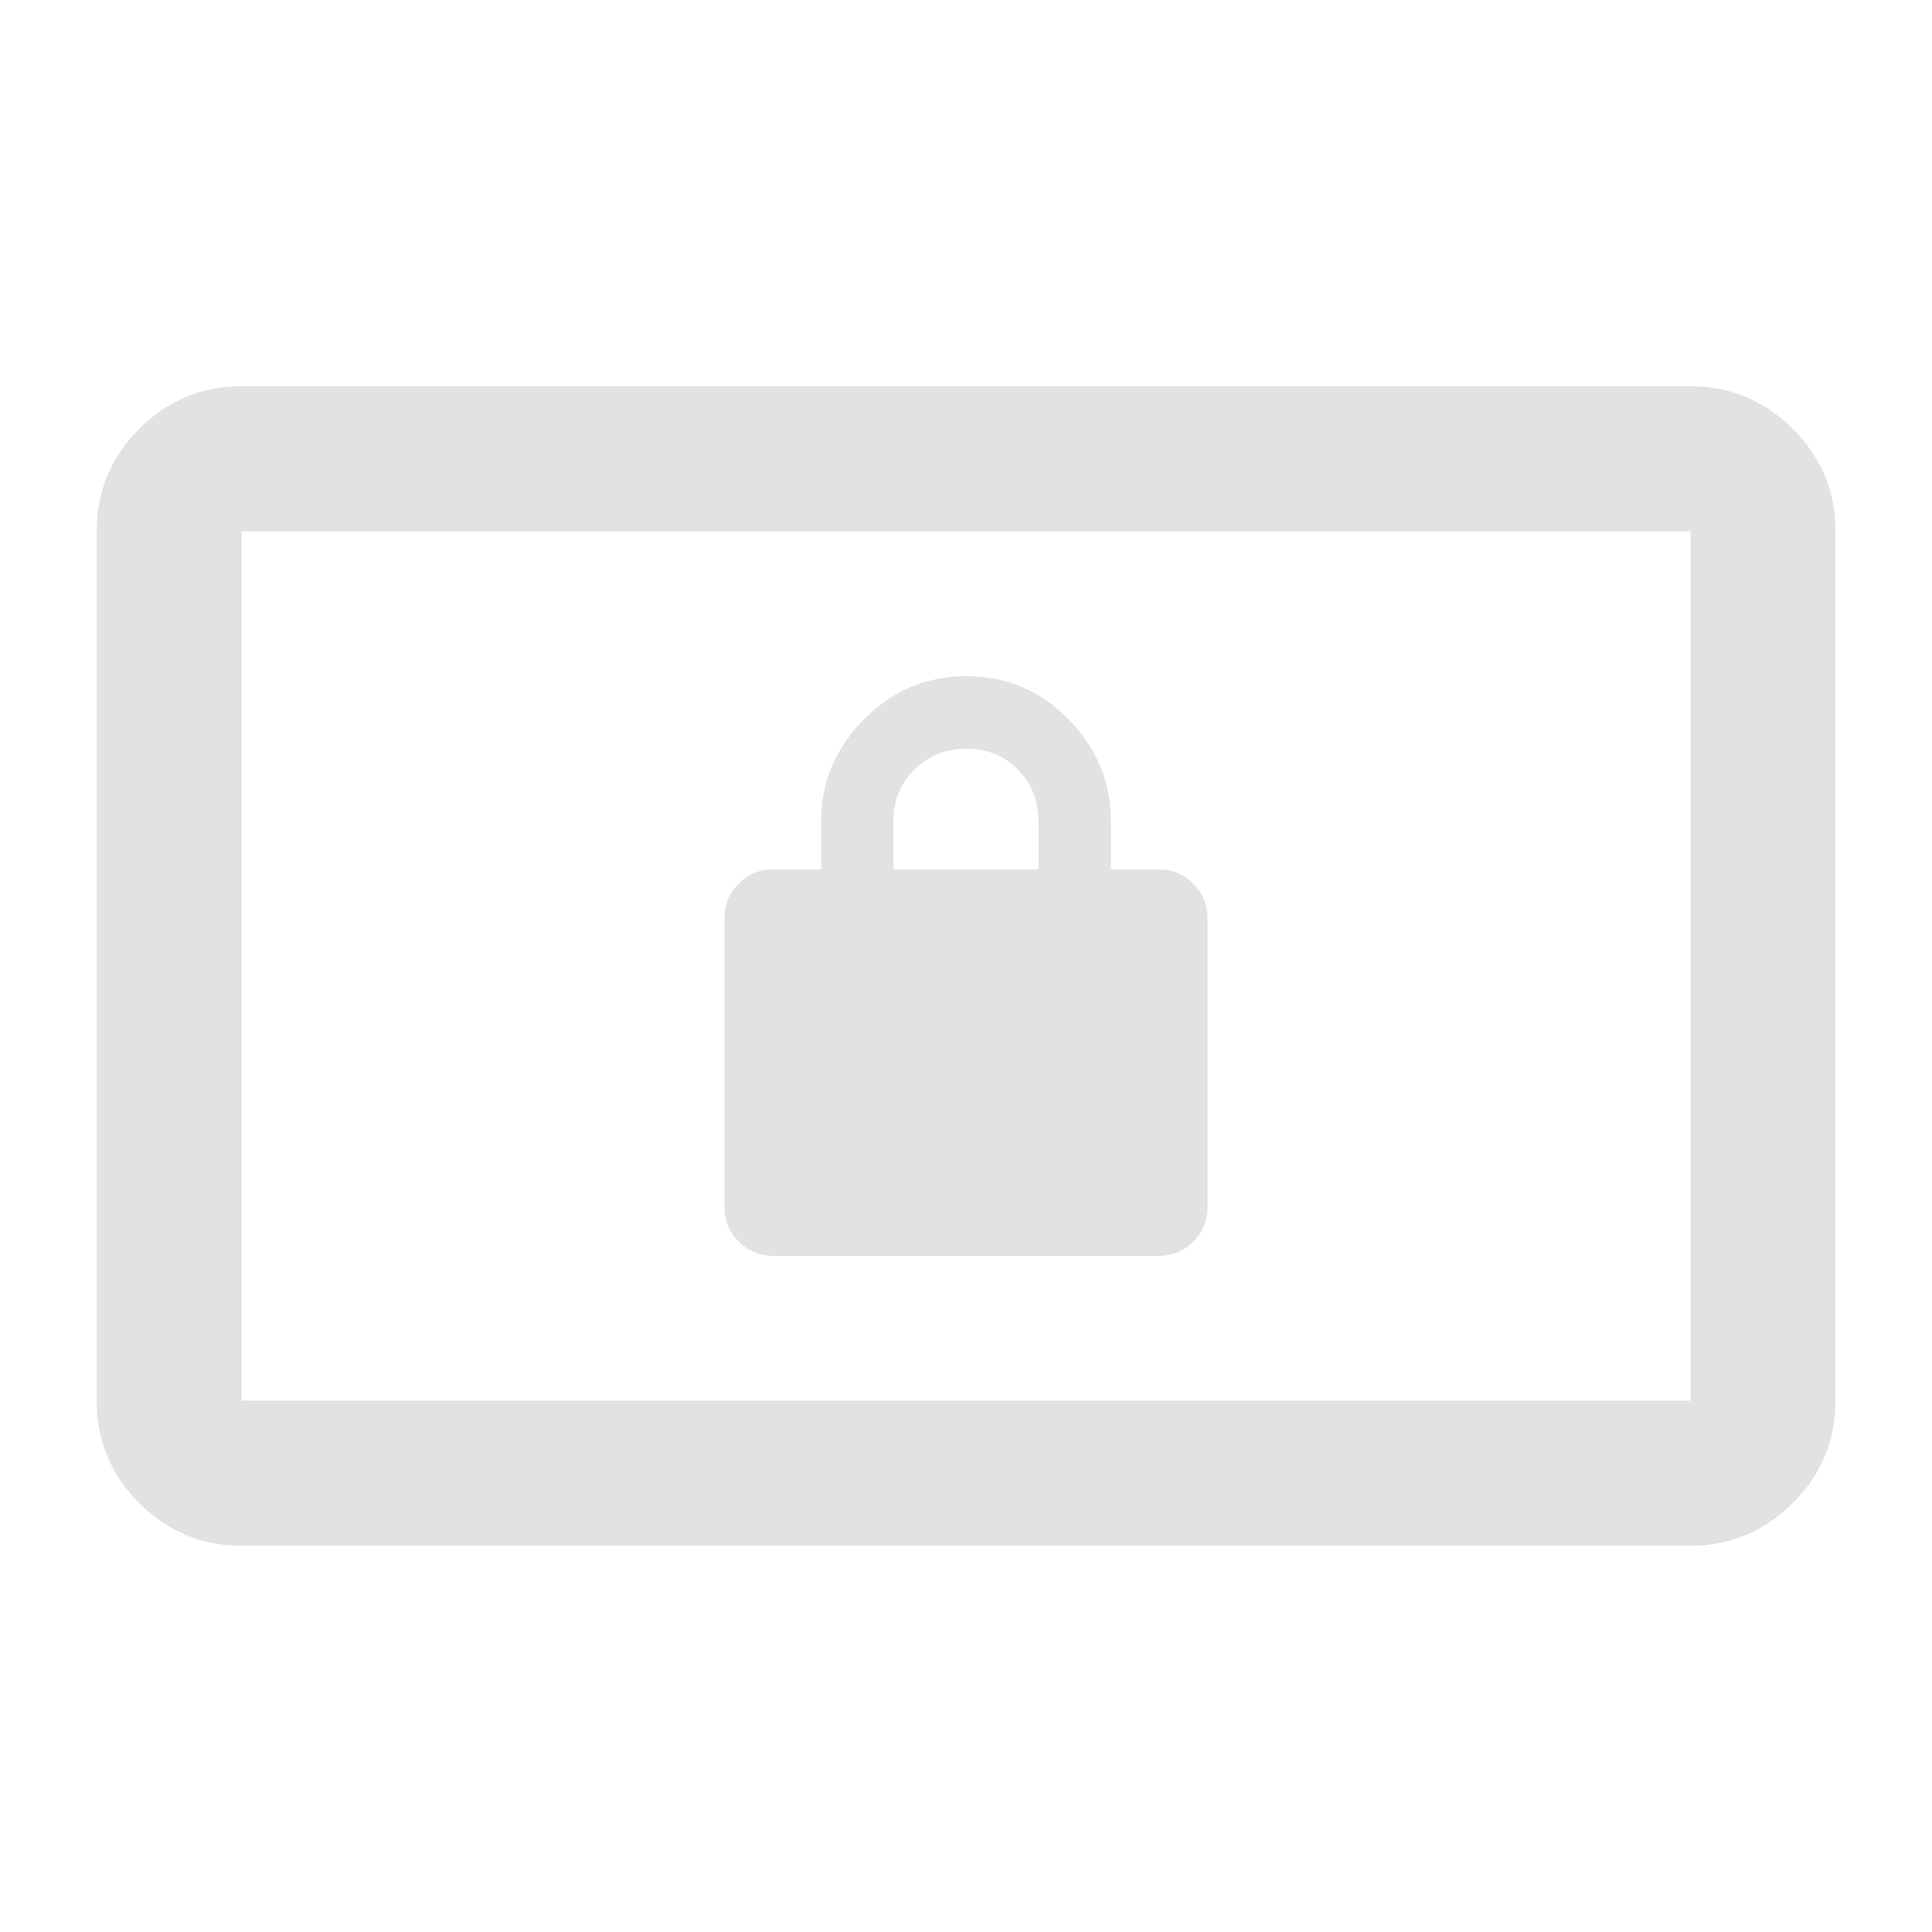
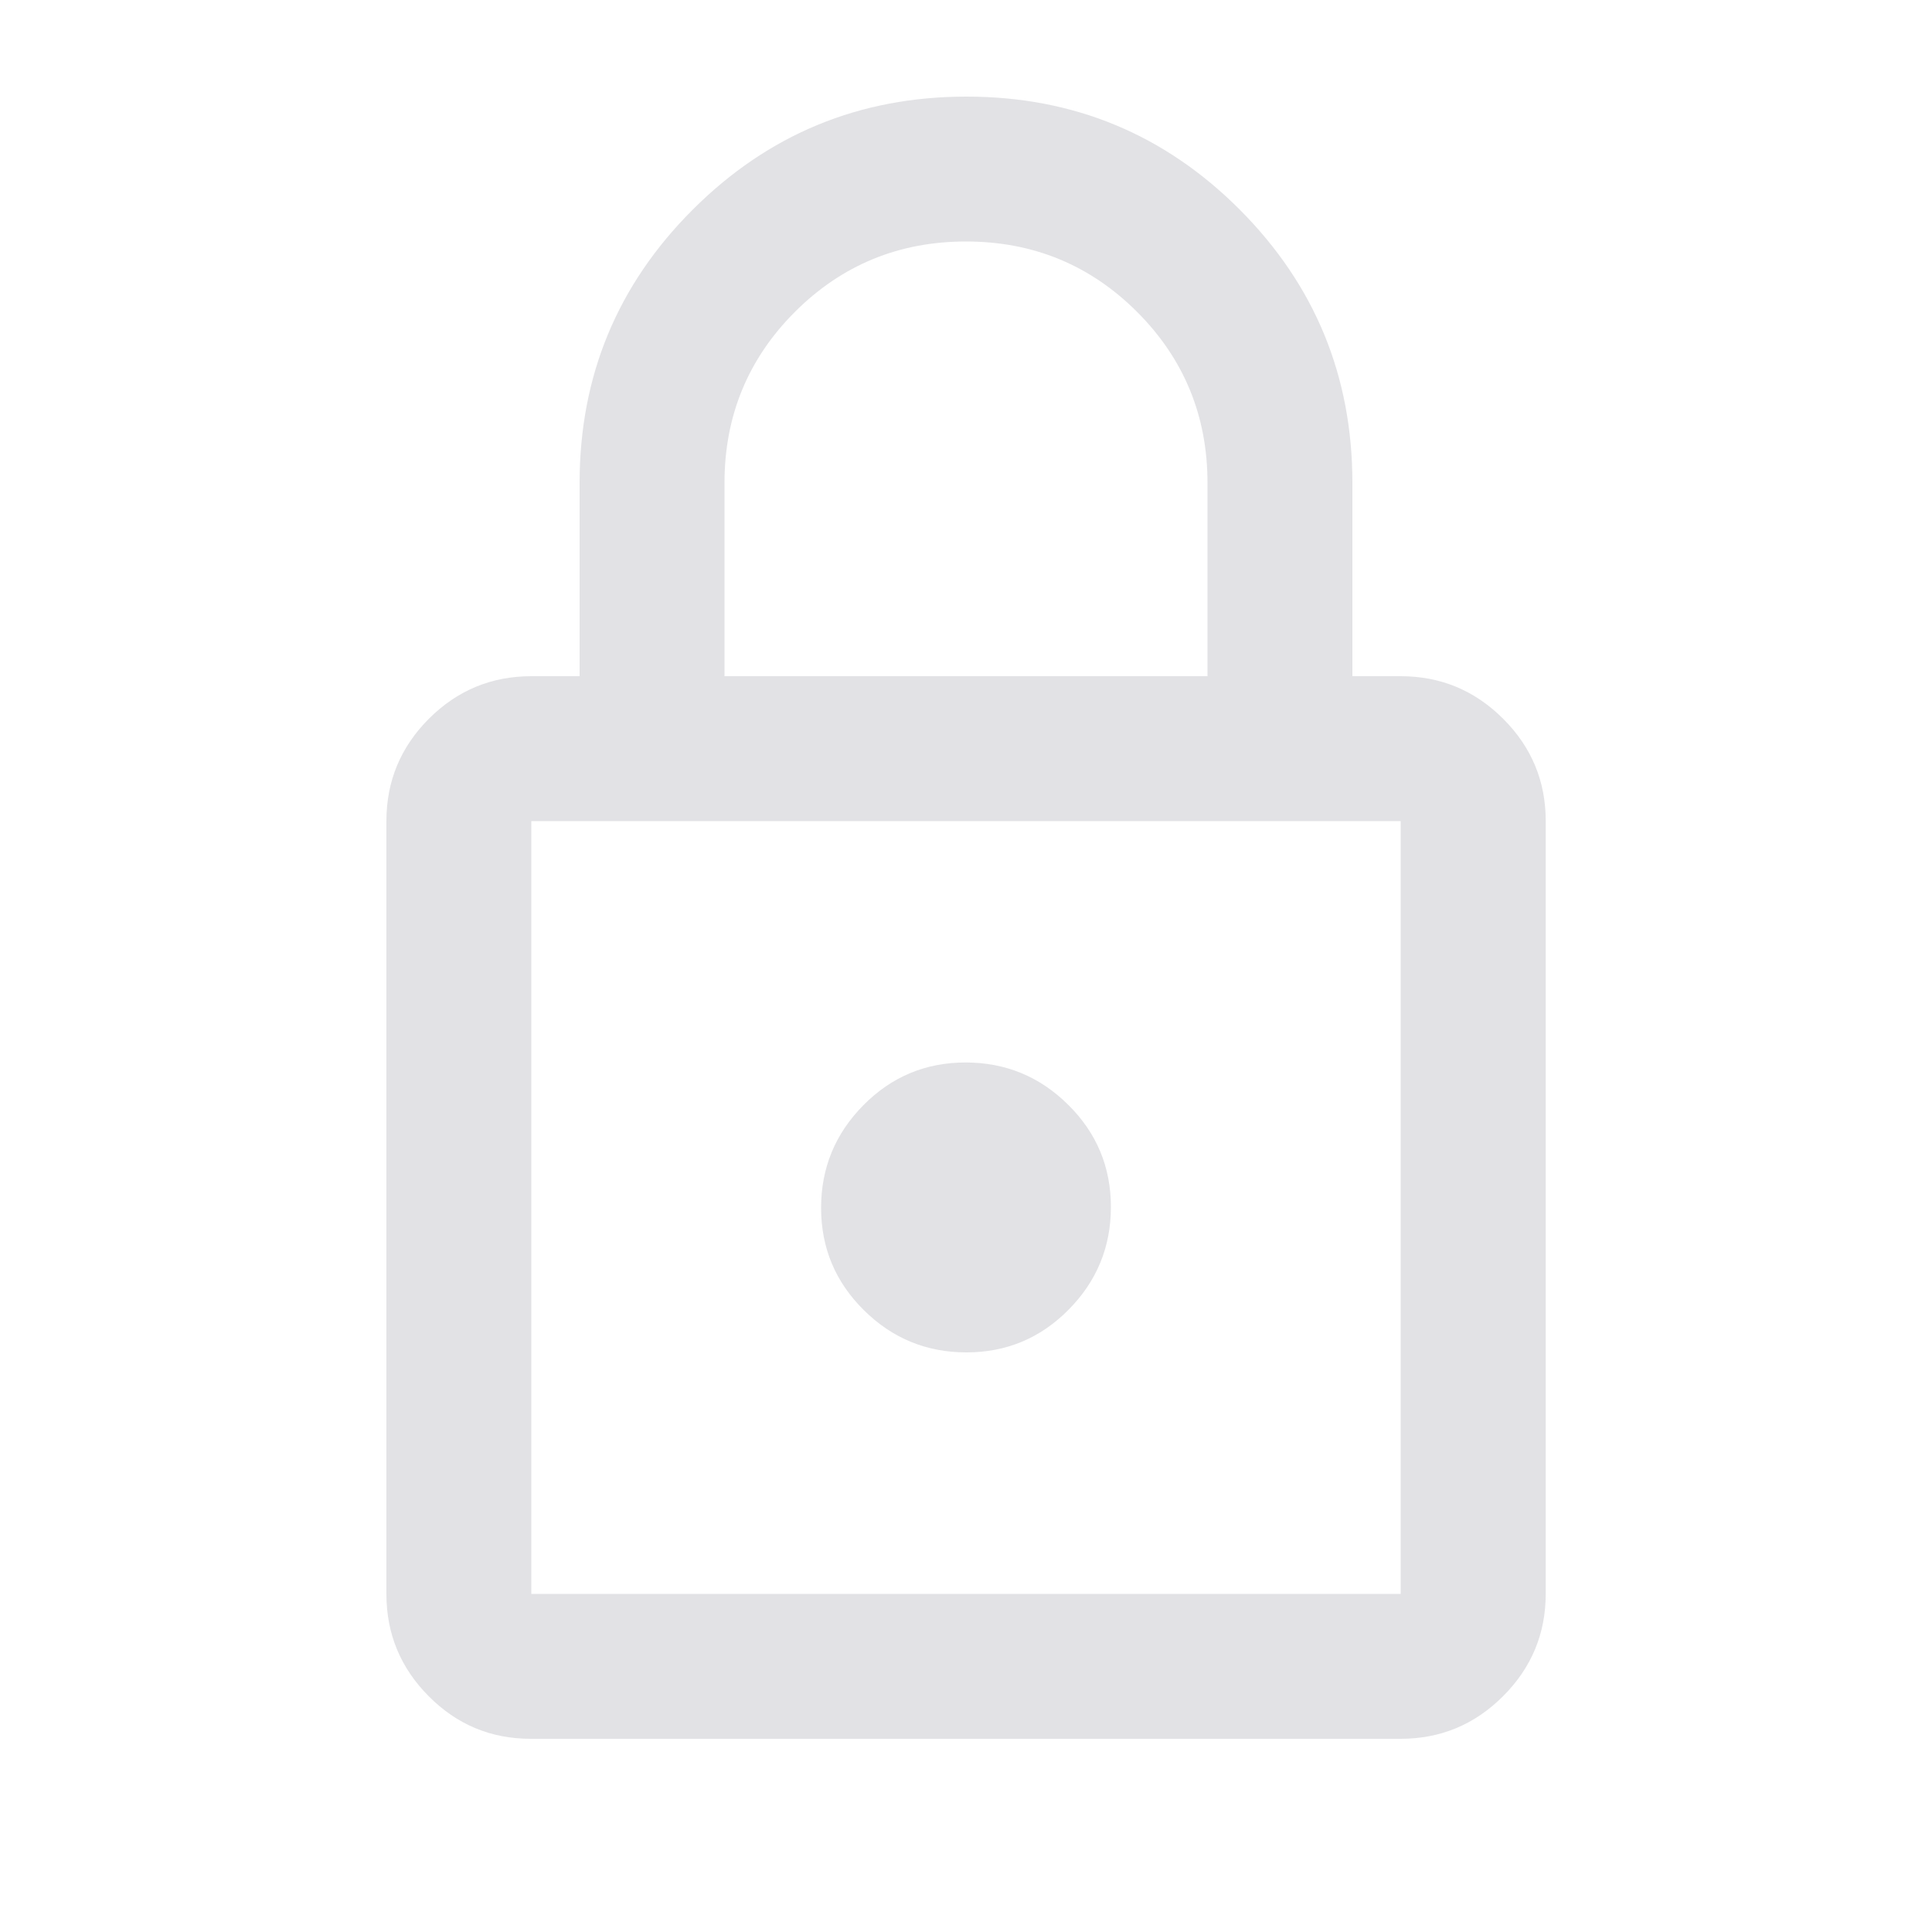
<svg xmlns="http://www.w3.org/2000/svg" height="16" width="16" version="1.1">
  <style type="text/css" id="current-color-scheme">
    .ColorScheme-Text {
      color: #e2e2e5;
    }
  </style>
-   <path d="M 2 3.199 C 1.67 3.199 1.387 3.317 1.152 3.553 C 0.917 3.787 0.801 4.07 0.801 4.4 L 0.801 11.6 C 0.801 11.93 0.917 12.213 1.152 12.447 C 1.387 12.683 1.67 12.801 2 12.801 L 14 12.801 C 14.33 12.801 14.612 12.683 14.848 12.447 C 15.083 12.212 15.201 11.93 15.201 11.6 L 15.201 4.398 C 15.201 4.068 15.083 3.787 14.848 3.553 C 14.612 3.318 14.33 3.199 14 3.199 L 2 3.199 z M 2 4.4 L 14 4.4 L 14 11.6 L 2 11.6 L 2 4.4 z " class="ColorScheme-Text" fill="currentColor" />
-   <path d="m 6.4,10.4 q -0.165,0 -0.282,-0.118 Q 6,10.165 6,10 V 7.6 q 0,-0.165 0.118,-0.282 Q 6.235,7.2 6.4,7.2 H 6.8 v -0.4 q 0,-0.483 0.354,-0.842 0.354,-0.358 0.85,-0.358 0.497,0 0.846,0.358 0.35,0.358 0.35,0.842 v 0.4 h 0.4 q 0.165,0 0.282,0.118 0.118,0.118 0.118,0.282 v 2.4 q 0,0.165 -0.118,0.282 -0.118,0.118 -0.282,0.118 z M 7.4,7.2 h 1.2 v -0.4 q 0,-0.255 -0.172,-0.428 -0.172,-0.172 -0.425,-0.172 -0.254,0 -0.429,0.172 -0.175,0.173 -0.175,0.428 z" class="ColorScheme-Text" fill="currentColor" />
+   <path d="m 4.395,14.4 q -0.495,0 -0.845,-0.353 Q 3.2,13.695 3.2,13.2 V 6.8 Q 3.2,6.305 3.552,5.952 3.905,5.6 4.4,5.6 H 4.8 V 4 q 0,-1.328 0.937,-2.264 Q 6.674,0.8 8.004,0.8 q 1.329,0 2.263,0.936 0.933,0.936 0.933,2.264 v 1.6 h 0.4 q 0.495,0 0.848,0.352 0.353,0.352 0.353,0.847 v 6.4 q 0,0.495 -0.353,0.848 -0.353,0.353 -0.848,0.353 z m 0.005,-1.2 H 11.6 V 6.8 H 4.4 Z m 3.603,-2 q 0.497,0 0.847,-0.354 0.35,-0.354 0.35,-0.85 0,-0.497 -0.354,-0.847 -0.353,-0.35 -0.85,-0.35 -0.496,0 -0.846,0.354 -0.35,0.354 -0.35,0.85 0,0.497 0.354,0.847 0.353,0.35 0.85,0.35 z M 6,5.6 H 10 V 4 q 0,-0.833 -0.583,-1.417 Q 8.833,2 8,2 7.167,2 6.583,2.583 6,3.167 6,4 Z M 4.4,13.2 V 6.8 Z" class="ColorScheme-Text" fill="currentColor" />
</svg>
